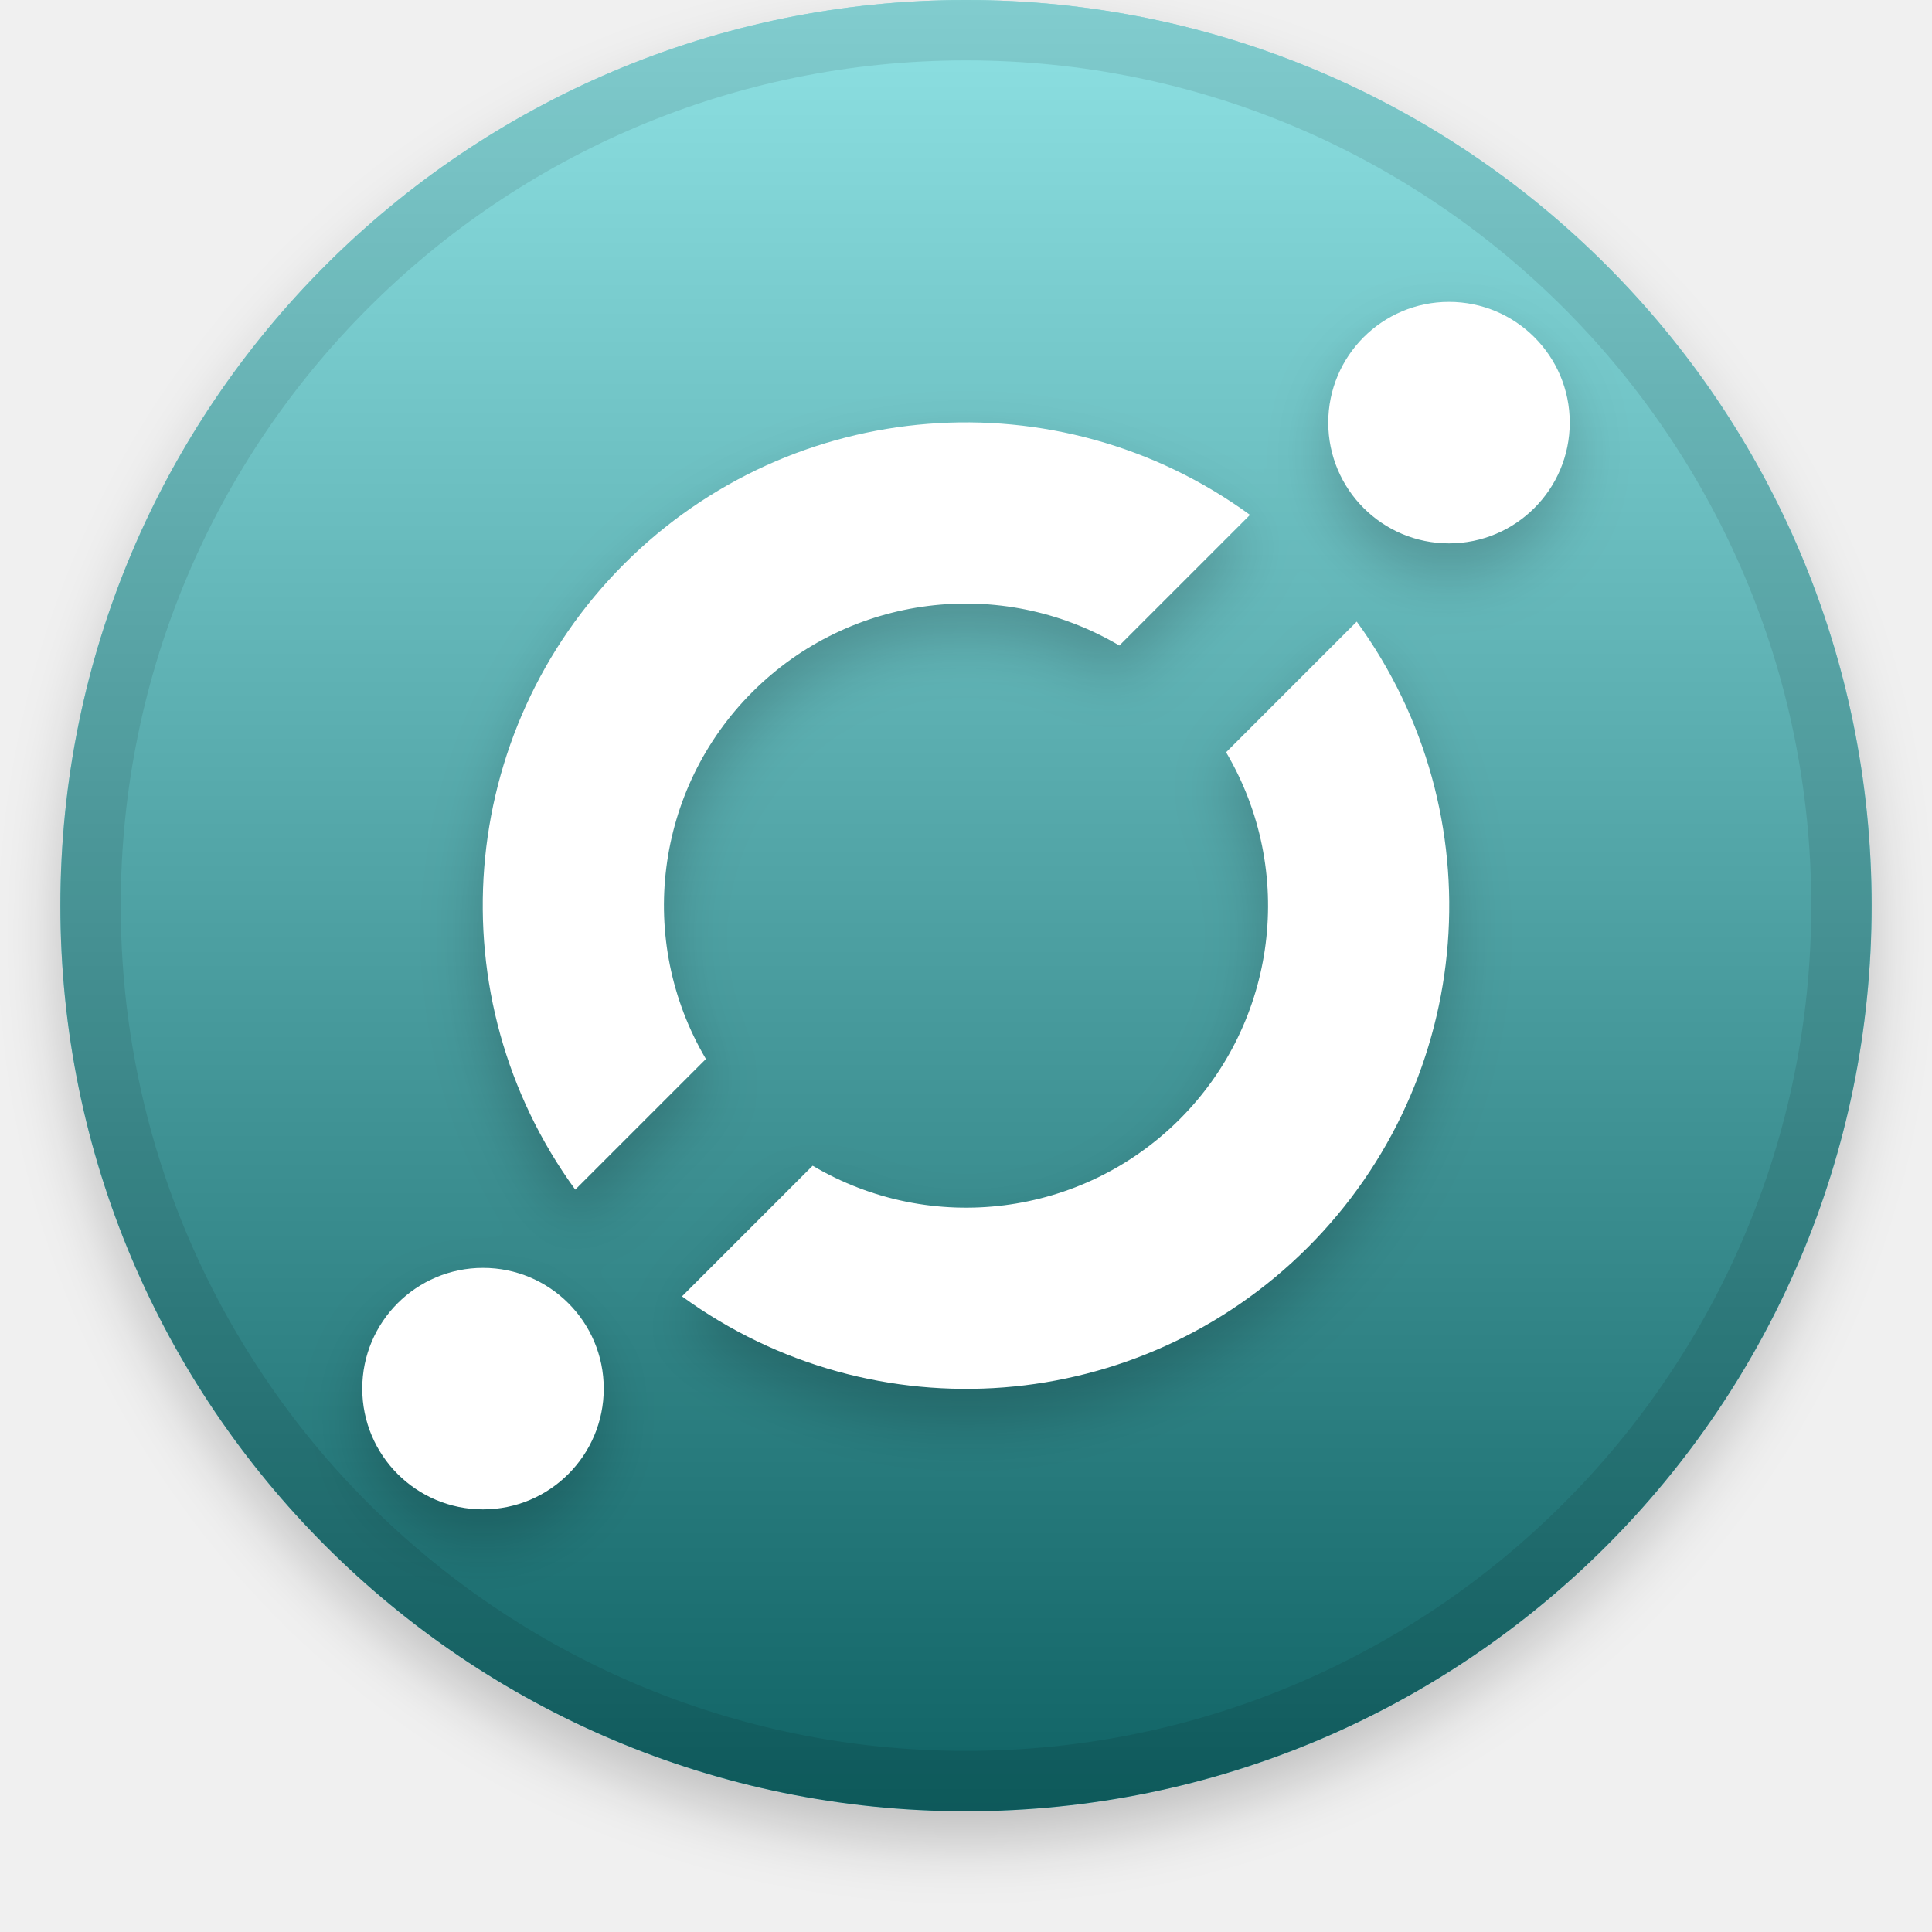
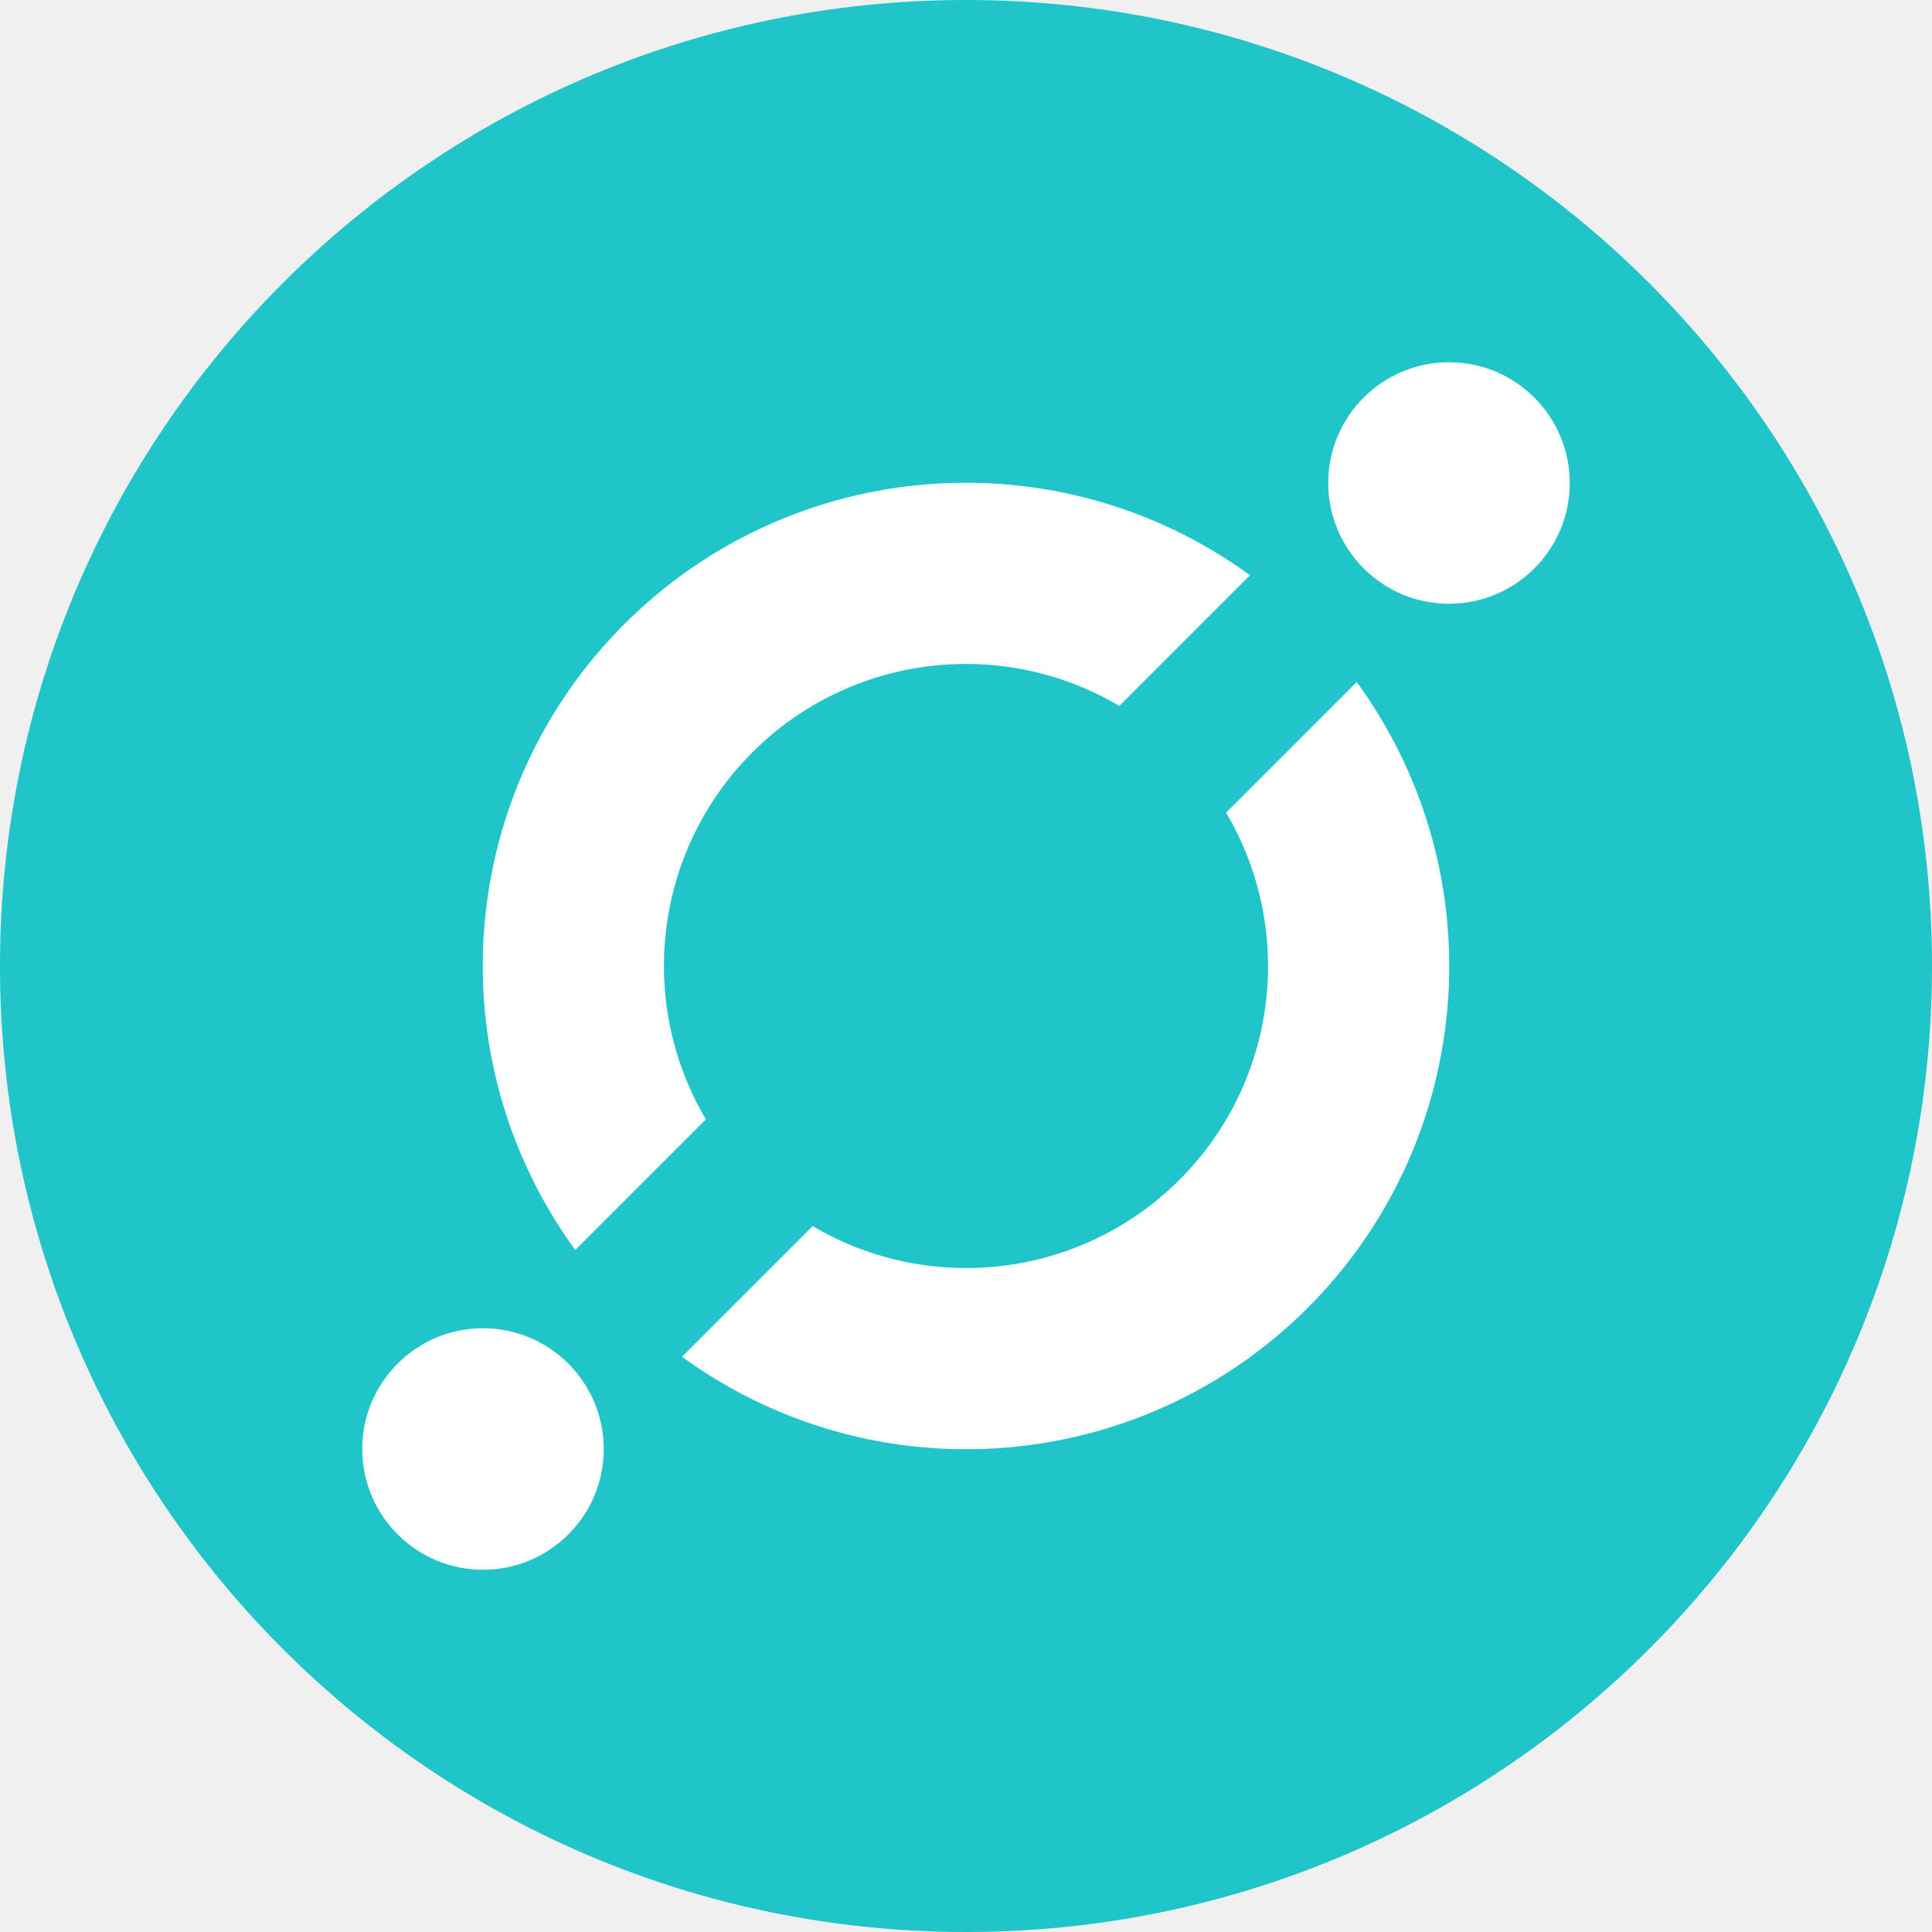
- <svg xmlns="http://www.w3.org/2000/svg" xmlns:xlink="http://www.w3.org/1999/xlink" height="32" width="32">
-   <defs>
-     <linearGradient id="c" x1="50%" x2="50%" y1="0%" y2="100%">
-       <stop offset="0" stop-color="#fff" stop-opacity=".5" />
-       <stop offset="1" stop-opacity=".5" />
-     </linearGradient>
-     <circle id="b" cx="16" cy="15" r="15" />
-     <filter id="a" height="111.7%" width="111.7%" x="-5.8%" y="-4.2%">
-       <feOffset dy=".5" in="SourceAlpha" result="shadowOffsetOuter1" />
-       <feGaussianBlur in="shadowOffsetOuter1" result="shadowBlurOuter1" stdDeviation=".5" />
-       <feComposite in="shadowBlurOuter1" in2="SourceAlpha" operator="out" result="shadowBlurOuter1" />
-       <feColorMatrix in="shadowBlurOuter1" values="0 0 0 0 0 0 0 0 0 0 0 0 0 0 0 0 0 0 0.199 0" />
-     </filter>
-     <path id="e" d="M11.296 21.472l2.164-2.164a5 5 0 0 0 6.848-6.848l2.164-2.164a8 8 0 0 1-11.176 11.176zm-1.768-1.768A8 8 0 0 1 20.704 8.528l-2.164 2.164a5 5 0 0 0-6.848 6.848zM24 9a2 2 0 1 1 0-4 2 2 0 0 1 0 4zM8 25a2 2 0 1 1 0-4 2 2 0 0 1 0 4z" />
-     <filter id="d" height="117.5%" width="117.5%" x="-8.8%" y="-6.2%">
-       <feOffset dy=".5" in="SourceAlpha" result="shadowOffsetOuter1" />
-       <feGaussianBlur in="shadowOffsetOuter1" result="shadowBlurOuter1" stdDeviation=".5" />
-       <feColorMatrix in="shadowBlurOuter1" values="0 0 0 0 0 0 0 0 0 0 0 0 0 0 0 0 0 0 0.204 0" />
-     </filter>
-   </defs>
+ <svg xmlns="http://www.w3.org/2000/svg" height="32" width="32">
  <g fill="none" fill-rule="evenodd">
-     <use fill="#000" filter="url(#a)" xlink:href="#b" />
-     <use fill="#1fc5c9" xlink:href="#b" />
-     <use fill="url(#c)" xlink:href="#b" />
-     <circle cx="16" cy="15" r="14.5" stroke="#000" stroke-opacity=".097" />
-     <use fill="#000" filter="url(#d)" xlink:href="#e" />
-     <use fill="#fff" xlink:href="#e" />
+     <circle cx="16" cy="16" fill="#1fc5c9" r="16" />
+     <path d="M11.296 22.472l2.164-2.164a5 5 0 0 0 6.848-6.848l2.164-2.164a8 8 0 0 1-11.176 11.176zm-1.768-1.768A8 8 0 0 1 20.704 9.528l-2.164 2.164a5 5 0 0 0-6.848 6.848zM24 10a2 2 0 1 1 0-4 2 2 0 0 1 0 4zM8 26a2 2 0 1 1 0-4 2 2 0 0 1 0 4z" fill="#fff" />
  </g>
</svg>
